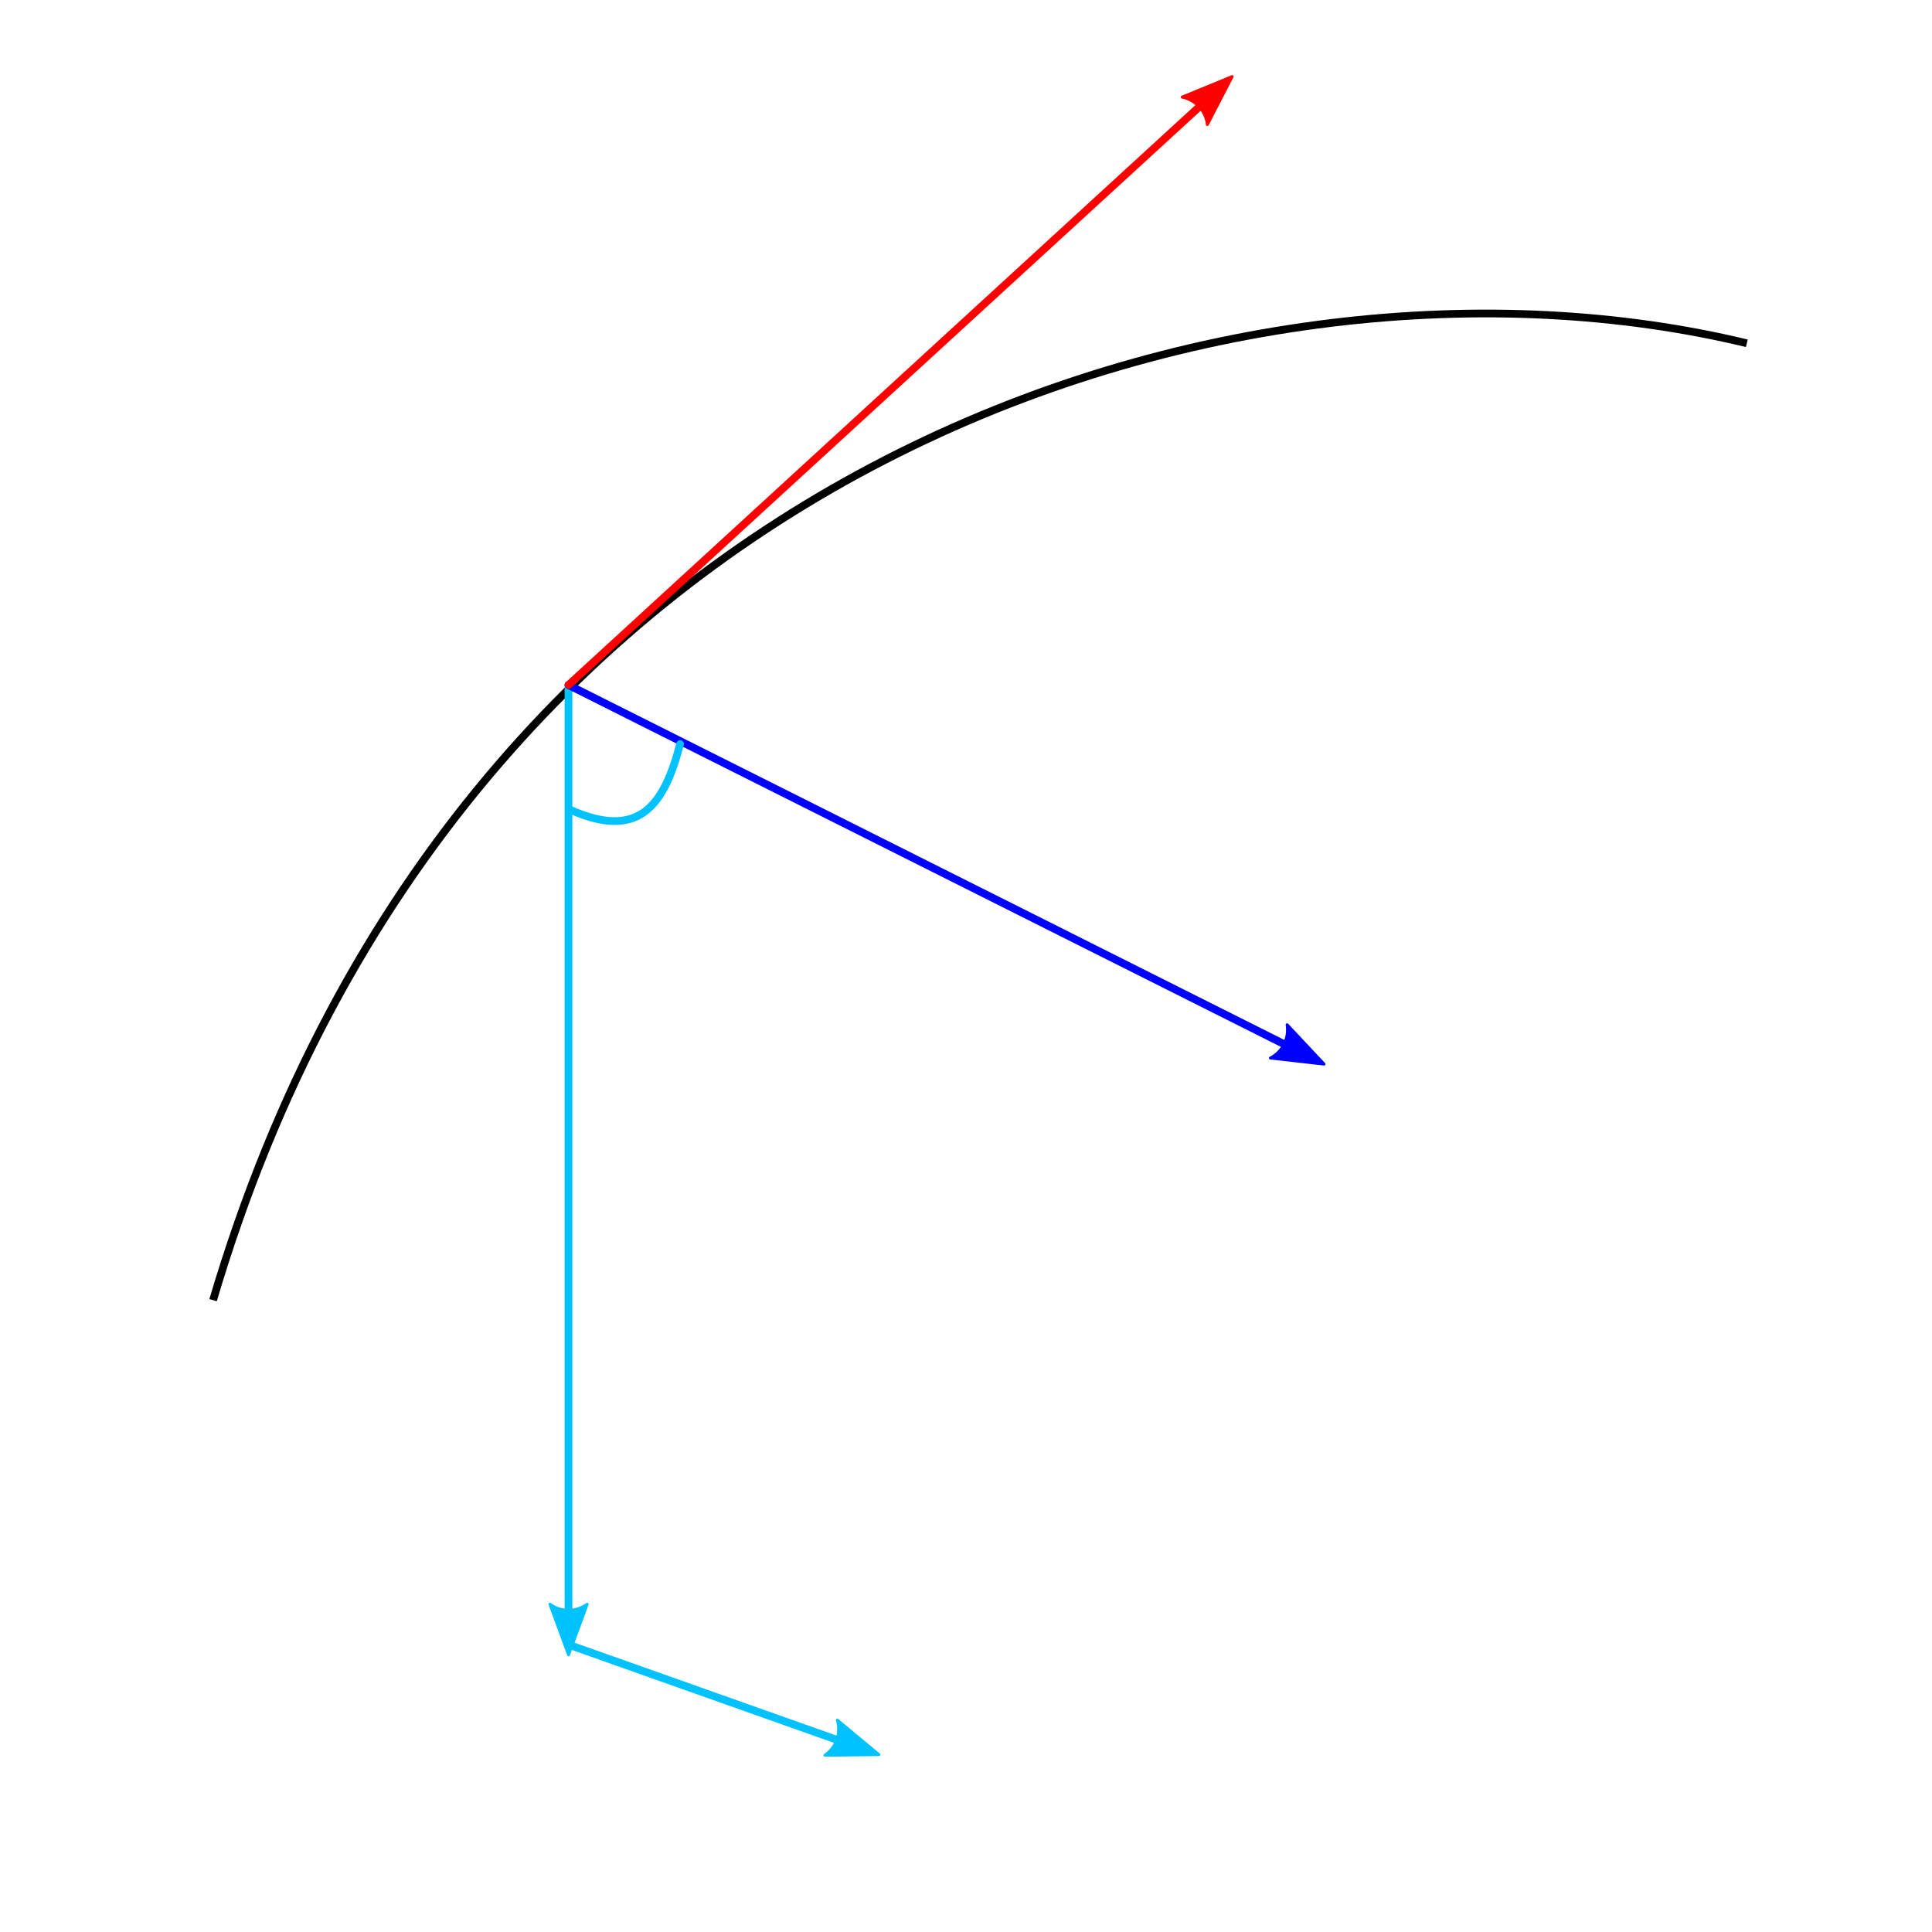
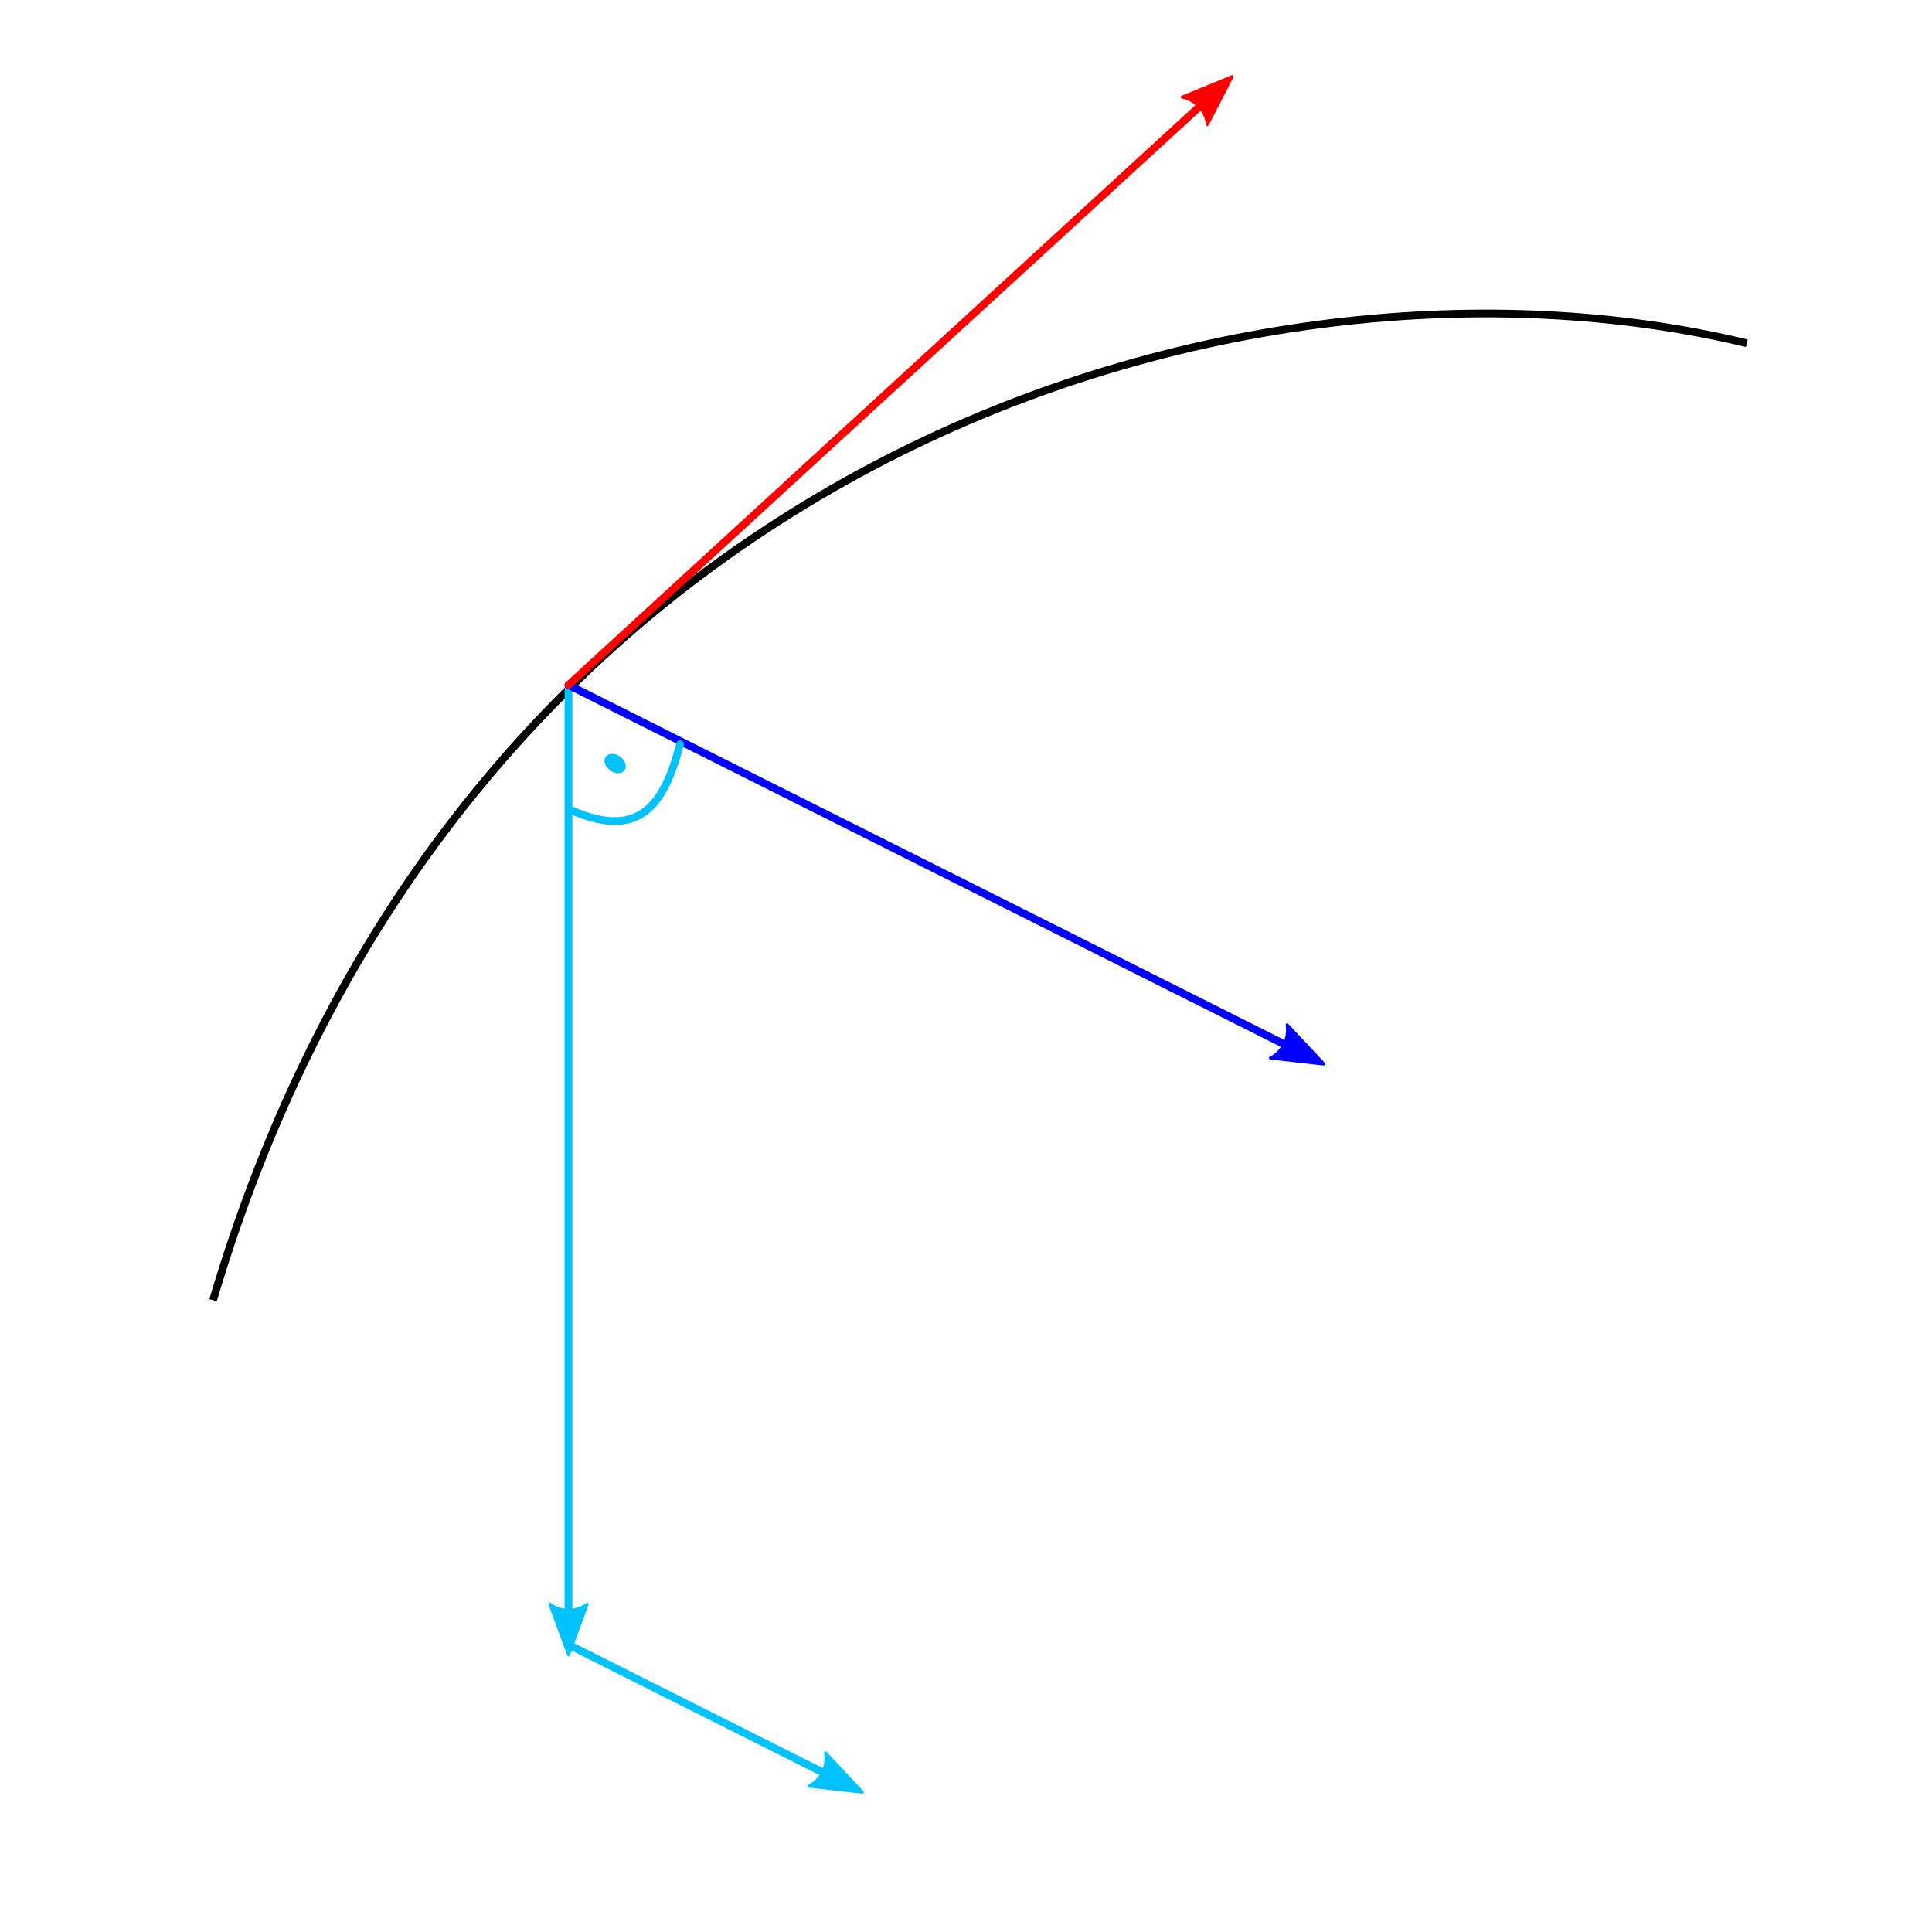
<svg xmlns="http://www.w3.org/2000/svg" width="250" height="250" viewBox="0 0 250 250" id="svg2" version="1.1">
  <defs id="defs4">
    <marker orient="auto" refY="0" refX="0" id="marker1338" style="overflow:visible">
      <path id="path1336" style="fill:#00c2ff;fill-opacity:1;fill-rule:evenodd;stroke:#00c2ff;stroke-width:0.625;stroke-linejoin:round;stroke-opacity:1" d="M 8.719,4.034 -2.207,0.016 8.719,-4.002 c -1.745,2.372 -1.735,5.617 -6e-7,8.035 z" transform="scale(-0.6)" />
    </marker>
    <marker style="overflow:visible" id="marker1134" refX="0" refY="0" orient="auto">
      <path transform="scale(-0.6)" d="M 8.719,4.034 -2.207,0.016 8.719,-4.002 c -1.745,2.372 -1.735,5.617 -6e-7,8.035 z" style="fill:#ff0000;fill-opacity:1;fill-rule:evenodd;stroke:#ff0000;stroke-width:0.625;stroke-linejoin:round;stroke-opacity:1" id="path1132" />
    </marker>
    <marker style="overflow:visible" id="marker1112" refX="0" refY="0" orient="auto">
      <path transform="scale(-0.6)" d="M 8.719,4.034 -2.207,0.016 8.719,-4.002 c -1.745,2.372 -1.735,5.617 -6e-7,8.035 z" style="fill:#00c2ff;fill-opacity:1;fill-rule:evenodd;stroke:#00c2ff;stroke-width:0.625;stroke-linejoin:round;stroke-opacity:1" id="path1110" />
    </marker>
    <marker orient="auto" refY="0" refX="0" id="Arrow2Mend" style="overflow:visible">
      <path id="path855" style="fill:#0000ff;fill-opacity:1;fill-rule:evenodd;stroke:#0000ff;stroke-width:0.625;stroke-linejoin:round;stroke-opacity:1" d="M 8.719,4.034 -2.207,0.016 8.719,-4.002 c -1.745,2.372 -1.735,5.617 -6e-7,8.035 z" transform="scale(-0.6)" />
    </marker>
  </defs>
  <g id="layer1" transform="translate(0,-802.3622)">
    <flowRoot xml:space="preserve" id="flowRoot812" style="font-style:normal;font-weight:normal;font-size:40px;line-height:1.25;font-family:sans-serif;letter-spacing:0px;word-spacing:0px;fill:#000000;fill-opacity:1;stroke:none" transform="translate(-40,-34)">
      <flowRegion id="flowRegion814">
        <rect id="rect816" width="270.809" height="115.709" x="-38.335" y="75.967" />
      </flowRegion>
      <flowPara id="flowPara818" />
    </flowRoot>
    <flowRoot xml:space="preserve" id="flowRoot820" style="font-style:normal;font-weight:normal;font-size:40px;line-height:1.25;font-family:sans-serif;letter-spacing:0px;word-spacing:0px;fill:#000000;fill-opacity:1;stroke:none" transform="translate(-40,718.3622)">
      <flowRegion id="flowRegion822">
        <rect id="rect824" width="89.332" height="127.315" x="29.191" y="32.708" />
      </flowRegion>
      <flowPara id="flowPara826">asjkdh</flowPara>
    </flowRoot>
    <path style="fill:none;stroke:#000000;stroke-width:1px;stroke-linecap:butt;stroke-linejoin:miter;stroke-opacity:1" d="M 27.571,970.603 C 59.831,861.352 161.145,831.128 226.038,846.782" id="path820" />
    <path style="fill:none;stroke:#00c2ff;stroke-width:1px;stroke-linecap:round;stroke-linejoin:round;stroke-opacity:1;marker-end:url(#marker1112)" d="m 73.561,891.004 0,124.175" id="path822" />
    <path style="fill:none;stroke:#0000ff;stroke-width:1px;stroke-linecap:round;stroke-linejoin:round;stroke-opacity:1;marker-end:url(#Arrow2Mend)" d="m 73.561,891.004 96.58,48.467" id="path824" />
    <path style="fill:none;stroke:#ff0000;stroke-width:1px;stroke-linecap:round;stroke-linejoin:round;stroke-opacity:1;marker-end:url(#marker1134)" d="m 73.561,891.004 84.906,-77.83" id="path826" />
-     <path style="fill:none;stroke:#00c2ff;stroke-width:1px;stroke-linecap:round;stroke-linejoin:round;stroke-opacity:1;marker-end:url(#marker1338)" d="m 73.561,1015.178 38.915,13.797" id="path1322" />
+     <path style="fill:none;stroke:#00c2ff;stroke-width:1px;stroke-linecap:round;stroke-linejoin:round;stroke-opacity:1;marker-end:url(#marker1338)" d="m 73.561,1015.178 36.851,18.514" id="path1322" />
    <flowRoot xml:space="preserve" id="flowRoot1376" style="font-style:normal;font-weight:normal;font-size:21.333px;line-height:1.25;font-family:sans-serif;letter-spacing:0px;word-spacing:0px;fill:#00c2ff;fill-opacity:1;stroke:none" transform="translate(65.7783,861.9942)">
      <flowRegion id="flowRegion1378" style="fill:#00c2ff;fill-opacity:1">
        <rect id="rect1380" width="124.175" height="111.439" x="-18.75" y="84.198" style="fill:#00c2ff;fill-opacity:1" />
      </flowRegion>
      <flowPara id="flowPara1382" style="font-style:normal;font-variant:normal;font-weight:normal;font-stretch:normal;font-family:'Gentium Plus';-inkscape-font-specification:'Gentium Plus';fill:#00c2ff;fill-opacity:1">B</flowPara>
    </flowRoot>
    <flowRoot xml:space="preserve" id="flowRoot1376-3" style="font-style:normal;font-weight:normal;font-size:21.333px;line-height:1.25;font-family:sans-serif;letter-spacing:0px;word-spacing:0px;fill:#00c2ff;fill-opacity:1;stroke:none" transform="translate(124.6599,910.615)">
      <flowRegion id="flowRegion1378-6" style="fill:#00c2ff;fill-opacity:1">
        <rect id="rect1380-7" width="124.175" height="111.439" x="-18.75" y="84.198" style="fill:#00c2ff;fill-opacity:1" />
      </flowRegion>
      <flowPara id="flowPara1382-5" style="font-style:normal;font-variant:normal;font-weight:normal;font-stretch:normal;font-family:'Gentium Plus';-inkscape-font-specification:'Gentium Plus';fill:#00c2ff;fill-opacity:1">B'</flowPara>
    </flowRoot>
    <flowRoot xml:space="preserve" id="flowRoot1376-35" style="font-style:normal;font-weight:normal;font-size:21.333px;line-height:1.25;font-family:sans-serif;letter-spacing:0px;word-spacing:0px;fill:#ff0000;fill-opacity:1;stroke:none" transform="translate(187.2778,726.6527)">
      <flowRegion id="flowRegion1378-62" style="fill:#ff0000;fill-opacity:1">
        <rect id="rect1380-9" width="124.175" height="111.439" x="-18.75" y="84.198" style="fill:#ff0000;fill-opacity:1" />
      </flowRegion>
      <flowPara id="flowPara1382-1" style="font-style:normal;font-variant:normal;font-weight:normal;font-stretch:normal;font-family:'Gentium Plus';-inkscape-font-specification:'Gentium Plus';fill:#ff0000;fill-opacity:1">T</flowPara>
    </flowRoot>
    <flowRoot xml:space="preserve" id="flowRoot1376-35-2" style="font-style:normal;font-weight:normal;font-size:21.333px;line-height:1.25;font-family:sans-serif;letter-spacing:0px;word-spacing:0px;fill:#ff0000;fill-opacity:1;stroke:none" transform="translate(181.0762,814.659)">
      <flowRegion id="flowRegion1378-62-7" style="fill:#ff0000;fill-opacity:1">
        <rect id="rect1380-9-0" width="124.175" height="111.439" x="-18.75" y="84.198" style="fill:#ff0000;fill-opacity:1" />
      </flowRegion>
      <flowPara id="flowPara1382-1-9" style="font-style:normal;font-variant:normal;font-weight:normal;font-stretch:normal;font-family:'Gentium Plus';-inkscape-font-specification:'Gentium Plus';fill:#0000ff;fill-opacity:1">N</flowPara>
    </flowRoot>
    <path style="fill:none;stroke:#00c2ff;stroke-width:1px;stroke-linecap:round;stroke-linejoin:round;stroke-opacity:1" d="m 73.762,907.138 c 8.893,3.965 12.158,-0.477 14.239,-8.491" id="path1308" />
+     <ellipse style="fill:#00c2ff;fill-opacity:1;stroke:none;stroke-width:0.972;stroke-linecap:round;stroke-linejoin:round;stroke-miterlimit:4;stroke-dasharray:none;stroke-dashoffset:0;stroke-opacity:1" id="path874" cx="597.123" cy="679.62" rx="1.504" ry="1.106" transform="rotate(36.2552)" />
  </g>
</svg>
